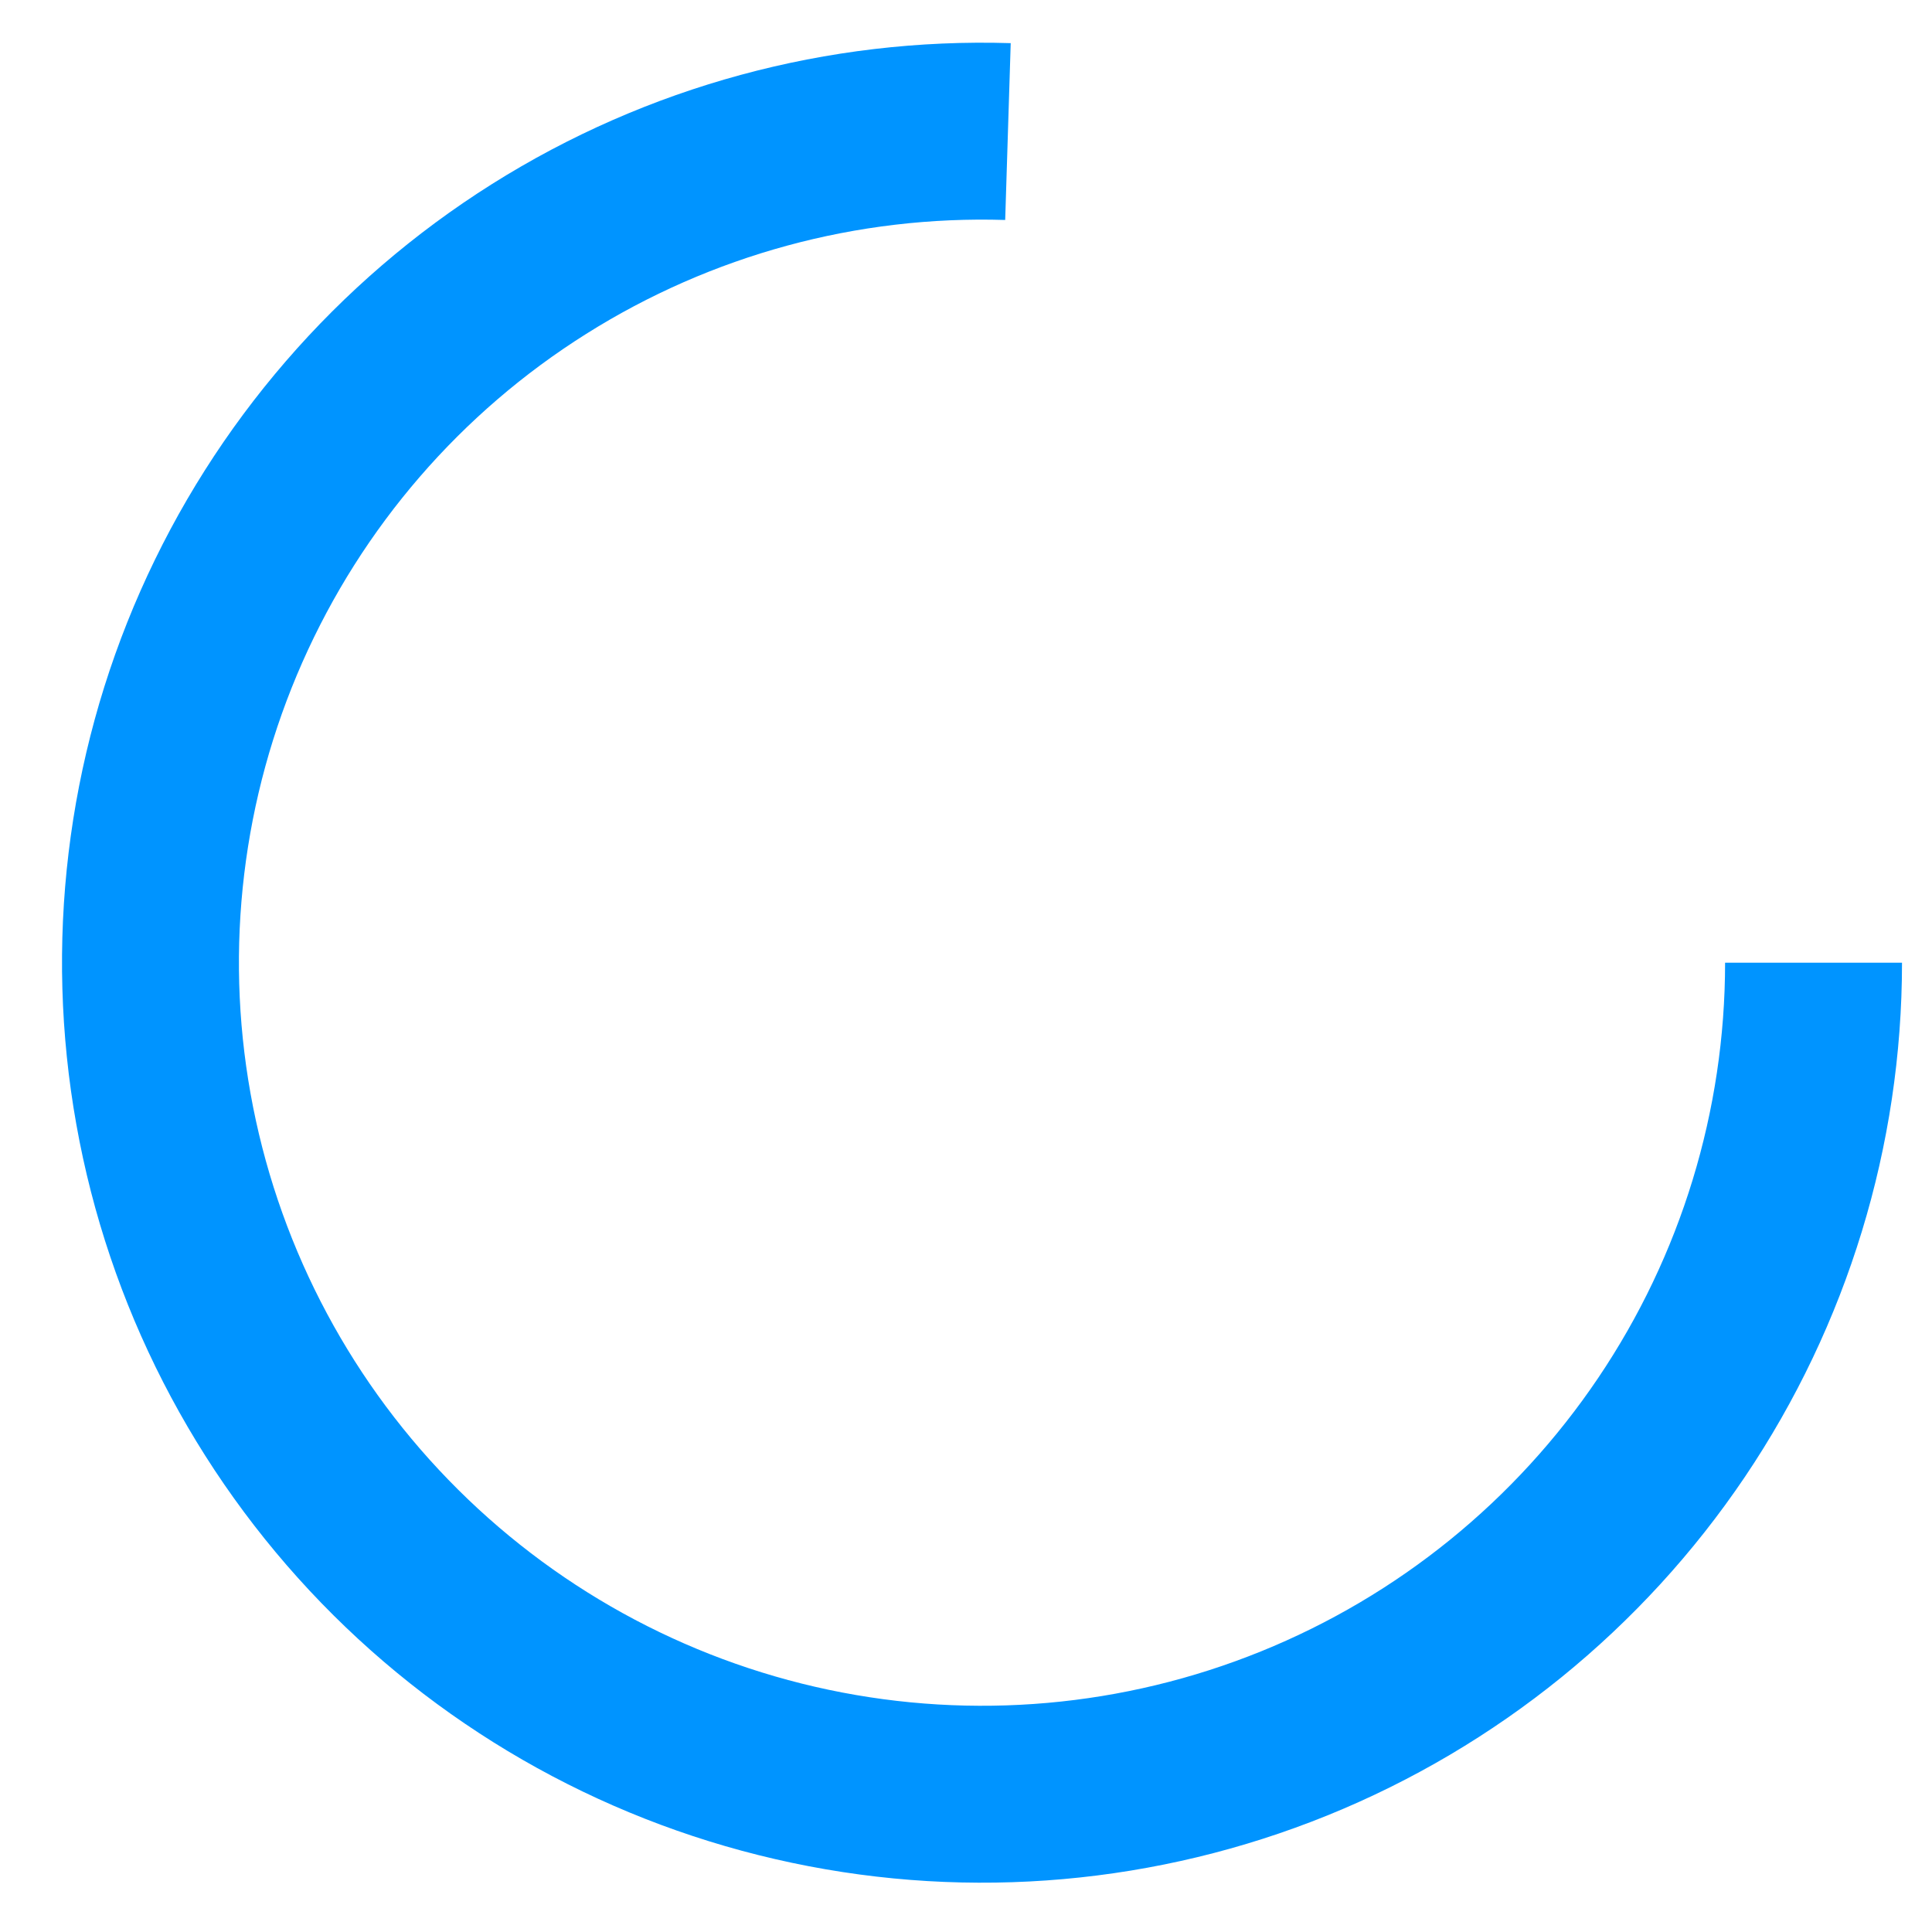
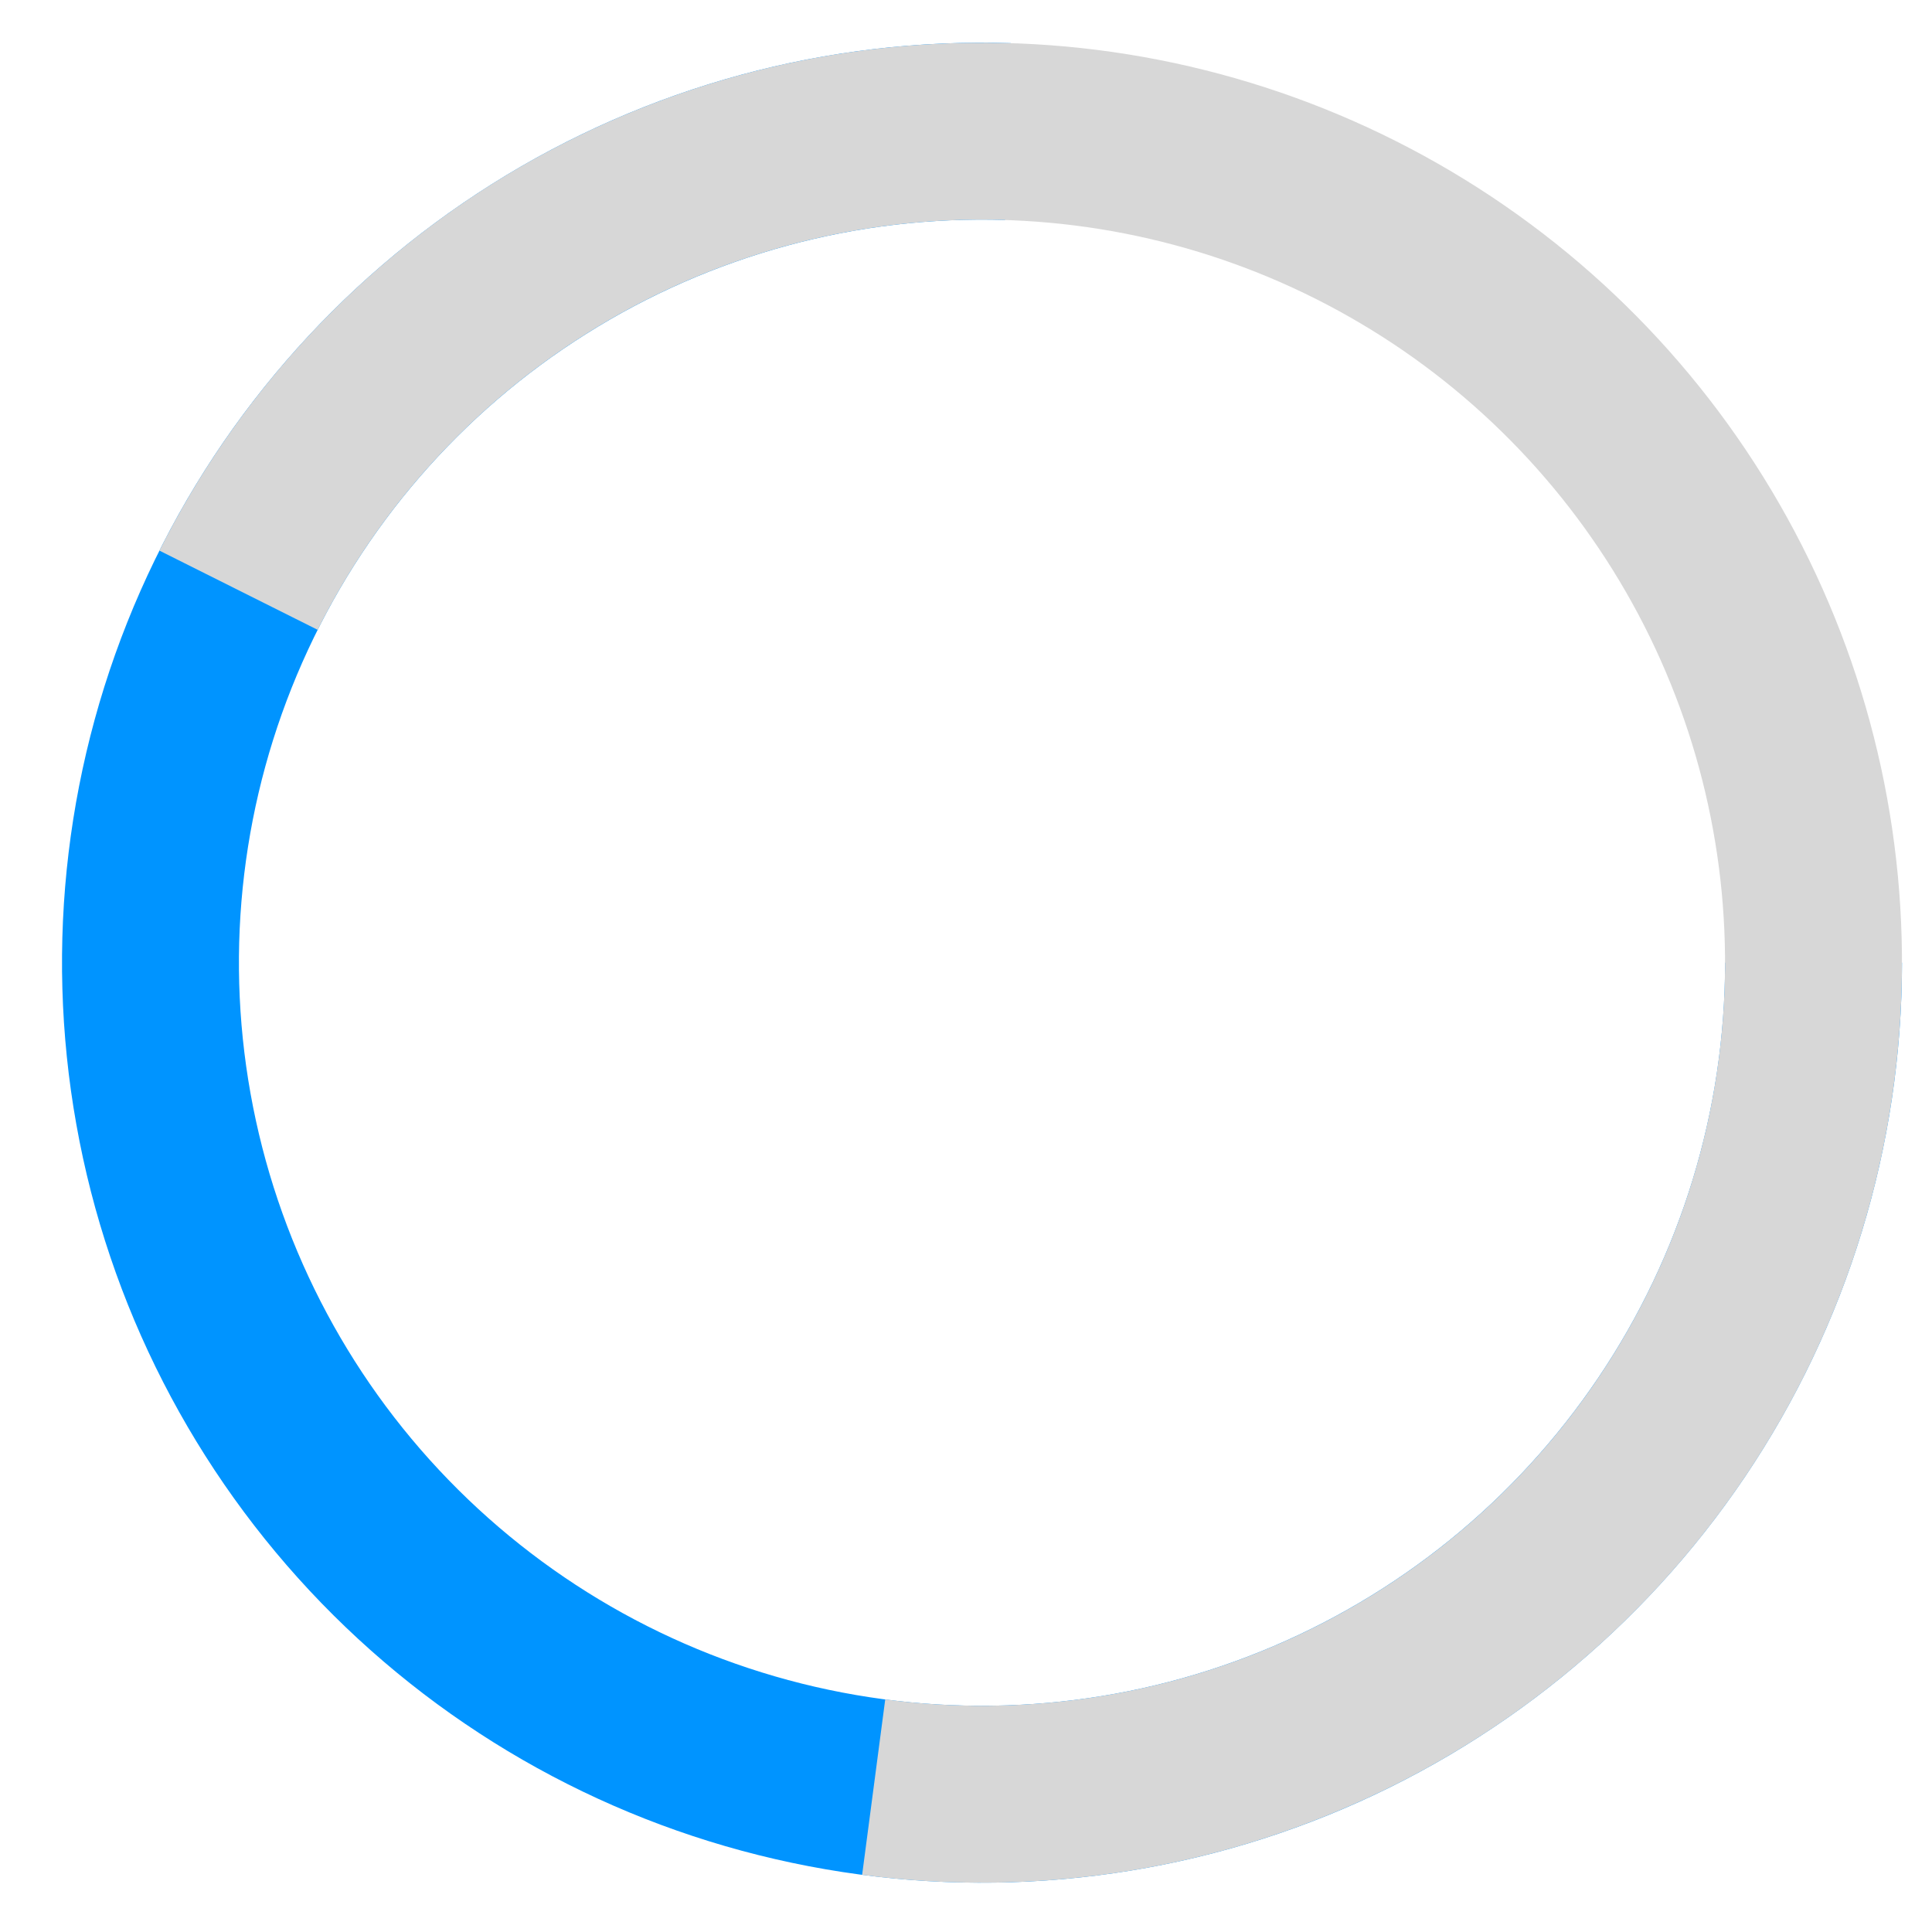
<svg xmlns="http://www.w3.org/2000/svg" width="21" height="21" viewBox="0 0 21 21" fill="none">
  <path d="M20.674 10.464C20.674 12.455 20.079 14.401 18.967 16.052C17.854 17.703 16.274 18.985 14.428 19.733C12.583 20.48 10.556 20.66 8.608 20.248C6.66 19.837 4.879 18.854 3.493 17.424C2.108 15.994 1.18 14.184 0.83 12.223C0.48 10.264 0.722 8.243 1.527 6.422C2.332 4.601 3.662 3.062 5.347 2.001C7.032 0.94 8.996 0.407 10.986 0.469L10.926 2.391C9.318 2.341 7.733 2.772 6.372 3.629C5.01 4.485 3.936 5.729 3.286 7.2C2.636 8.671 2.44 10.302 2.723 11.885C3.006 13.468 3.755 14.931 4.874 16.085C5.994 17.24 7.432 18.035 9.006 18.367C10.579 18.699 12.216 18.554 13.706 17.95C15.197 17.346 16.473 16.311 17.372 14.977C18.271 13.644 18.751 12.072 18.751 10.464H20.674Z" fill="#0094FF" />
+   <path d="M1.733 5.985C2.556 4.343 3.814 2.96 5.37 1.986C6.927 1.013 8.721 0.486 10.557 0.465C12.393 0.443 14.199 0.928 15.778 1.865C17.357 2.802 18.647 4.155 19.507 5.777C20.368 7.399 20.765 9.226 20.656 11.059C20.547 12.891 19.936 14.659 18.889 16.167C17.842 17.675 16.4 18.866 14.721 19.608C13.042 20.352 11.191 20.618 9.371 20.379L9.622 18.472C11.092 18.665 12.587 18.45 13.943 17.85C15.299 17.25 16.463 16.288 17.309 15.07C18.154 13.852 18.648 12.425 18.736 10.944C18.825 9.464 18.503 7.988 17.808 6.678C17.113 5.369 16.071 4.275 14.796 3.519C13.521 2.762 12.062 2.371 10.579 2.388C9.097 2.405 7.647 2.83 6.39 3.617C5.133 4.403 4.117 5.52 3.453 6.846L1.733 5.985Z" fill="#D7D7D7" />
</svg>
